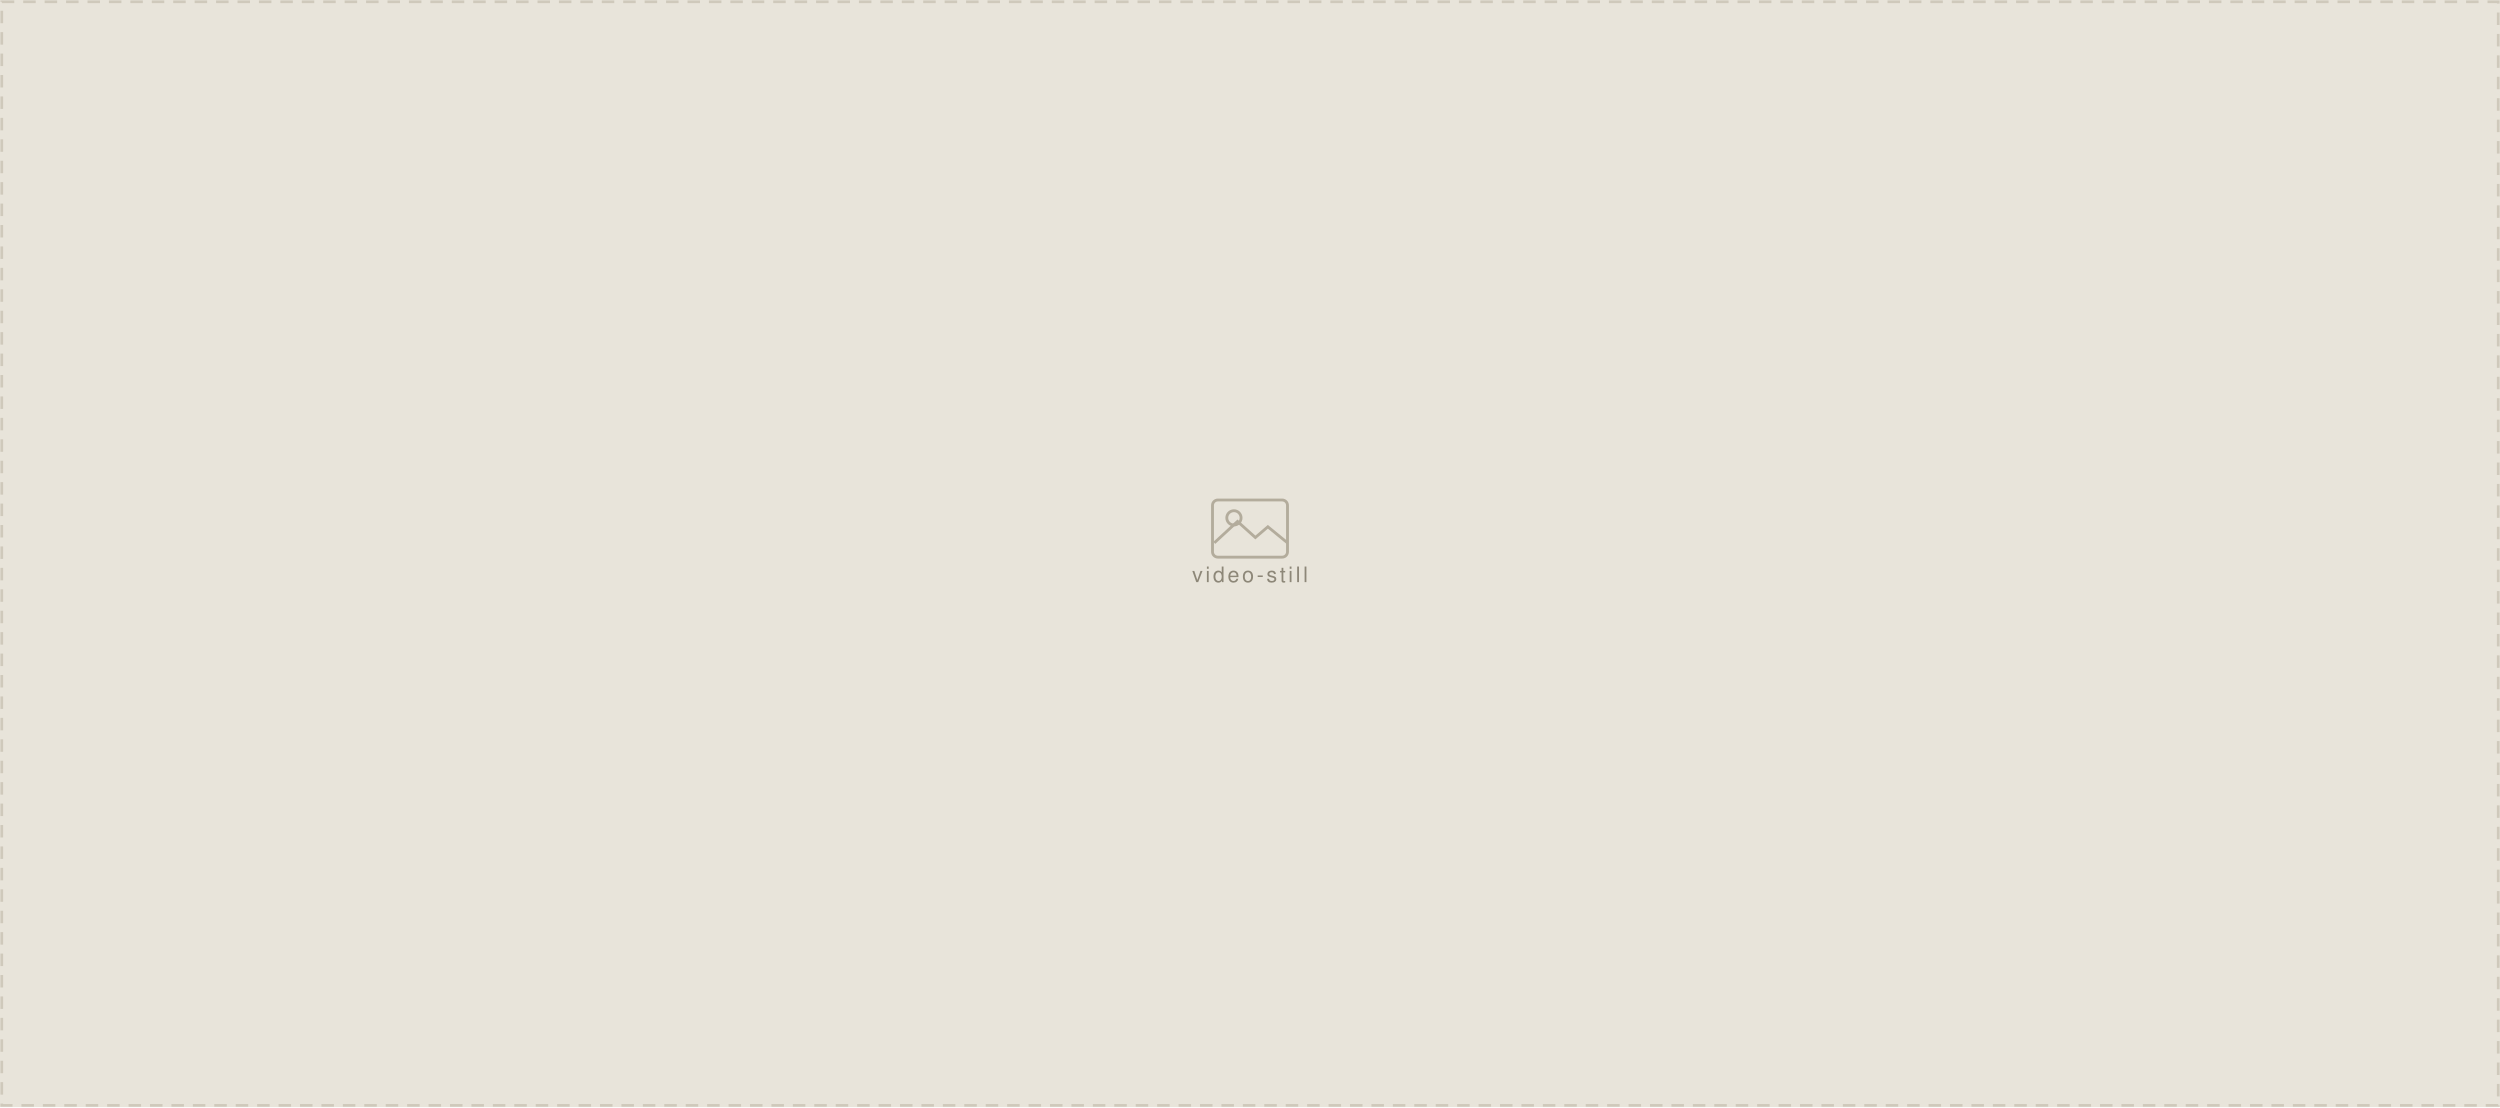
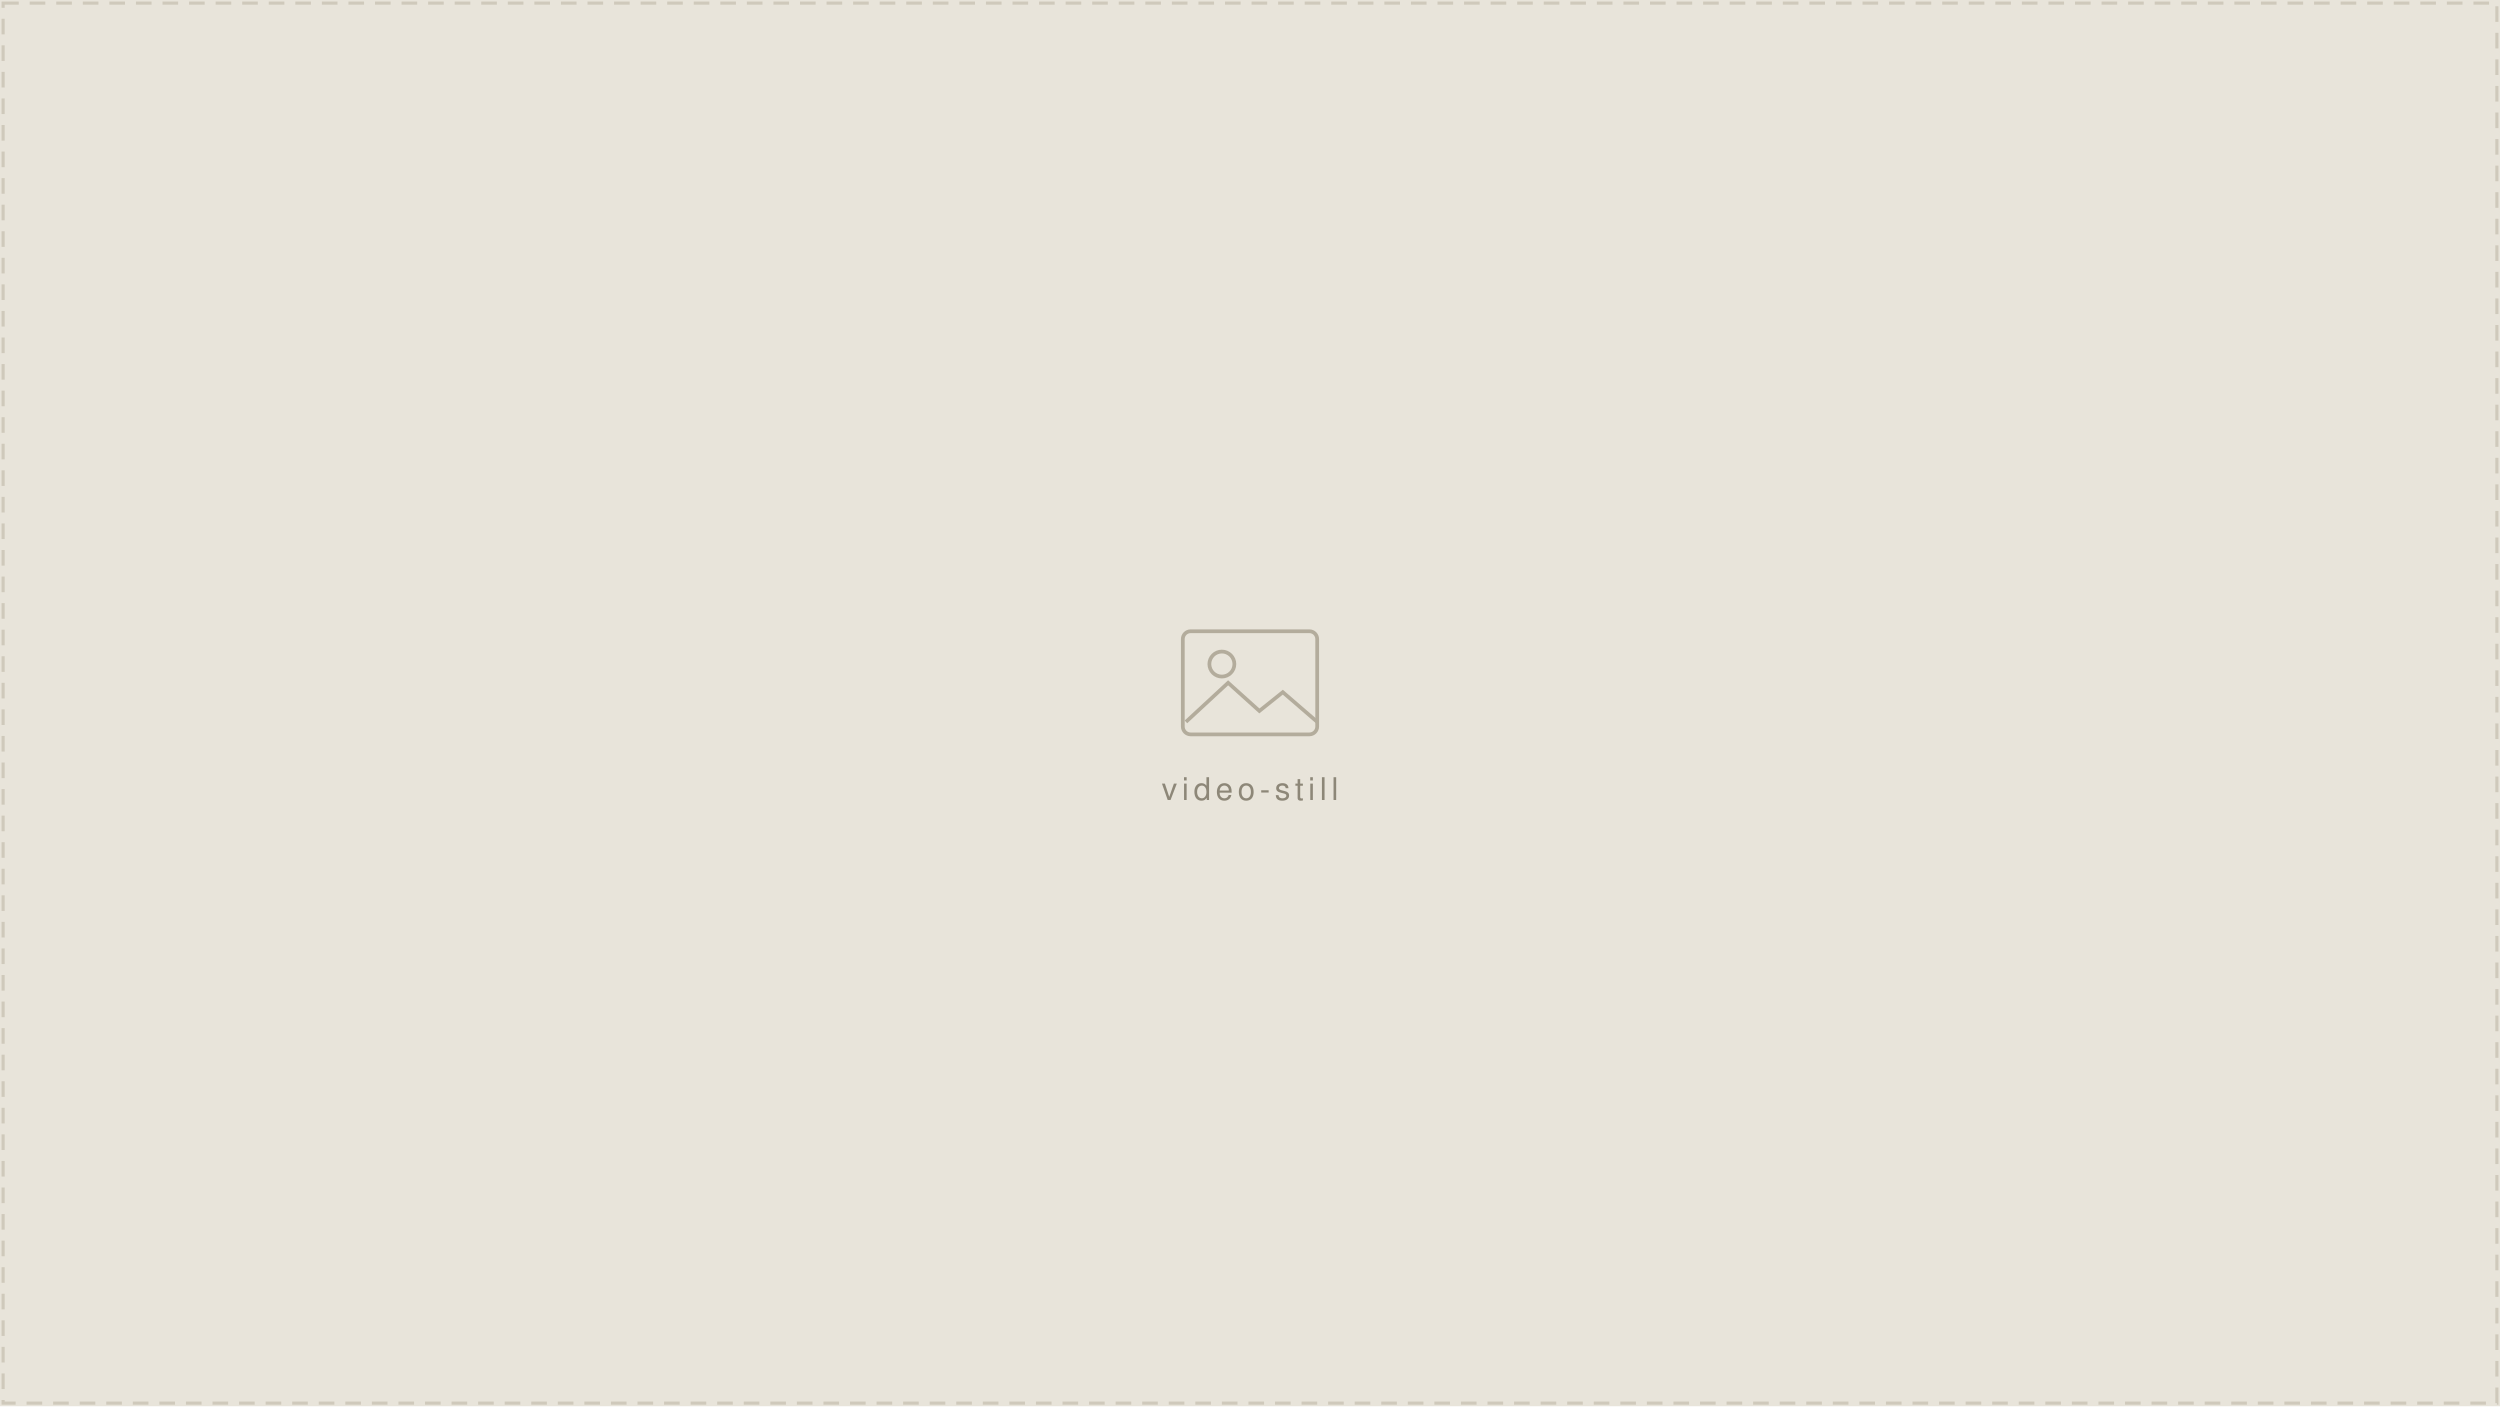
- <svg xmlns="http://www.w3.org/2000/svg" viewBox="0 0 1400 620" width="1400" height="620" role="img" aria-label="video-still">
-   <rect width="1400" height="620" fill="#e8e4da" />
-   <rect x="1" y="1" width="1398" height="618" fill="none" stroke="#cfc9bb" stroke-width="1.5" stroke-dasharray="7 5" />
-   <g fill="none" stroke="#b3ac9c" stroke-width="1.6">
-     <rect x="679" y="280" width="42" height="32" rx="3" />
-     <circle cx="691" cy="290" r="4" />
-     <path d="M680 304 l13 -12 l10 9 l7 -6 l11 9" />
+ <svg xmlns="http://www.w3.org/2000/svg" viewBox="0 0 1600 900" width="1600" height="900" role="img" aria-label="video-still">
+   <rect width="1600" height="900" fill="#e8e4da" />
+   <rect x="2" y="2" width="1596" height="896" fill="none" stroke="#cfc9bb" stroke-width="2" stroke-dasharray="10 7" />
+   <g fill="none" stroke="#b3ac9c" stroke-width="2.4">
+     <rect x="757" y="404" width="86" height="66" rx="5" />
+     <circle cx="782" cy="425" r="8" />
+     <path d="M759 462l27-25 20 18 15-12 22 19" />
  </g>
-   <text x="50%" y="326" text-anchor="middle" font-family="Helvetica, Arial, sans-serif" font-size="12" fill="#8d8778" letter-spacing="1.5">video-still</text>
+   <text x="50%" y="512" text-anchor="middle" font-family="Helvetica, Arial, sans-serif" font-size="20" fill="#8d8778" letter-spacing="3">video-still</text>
</svg>
